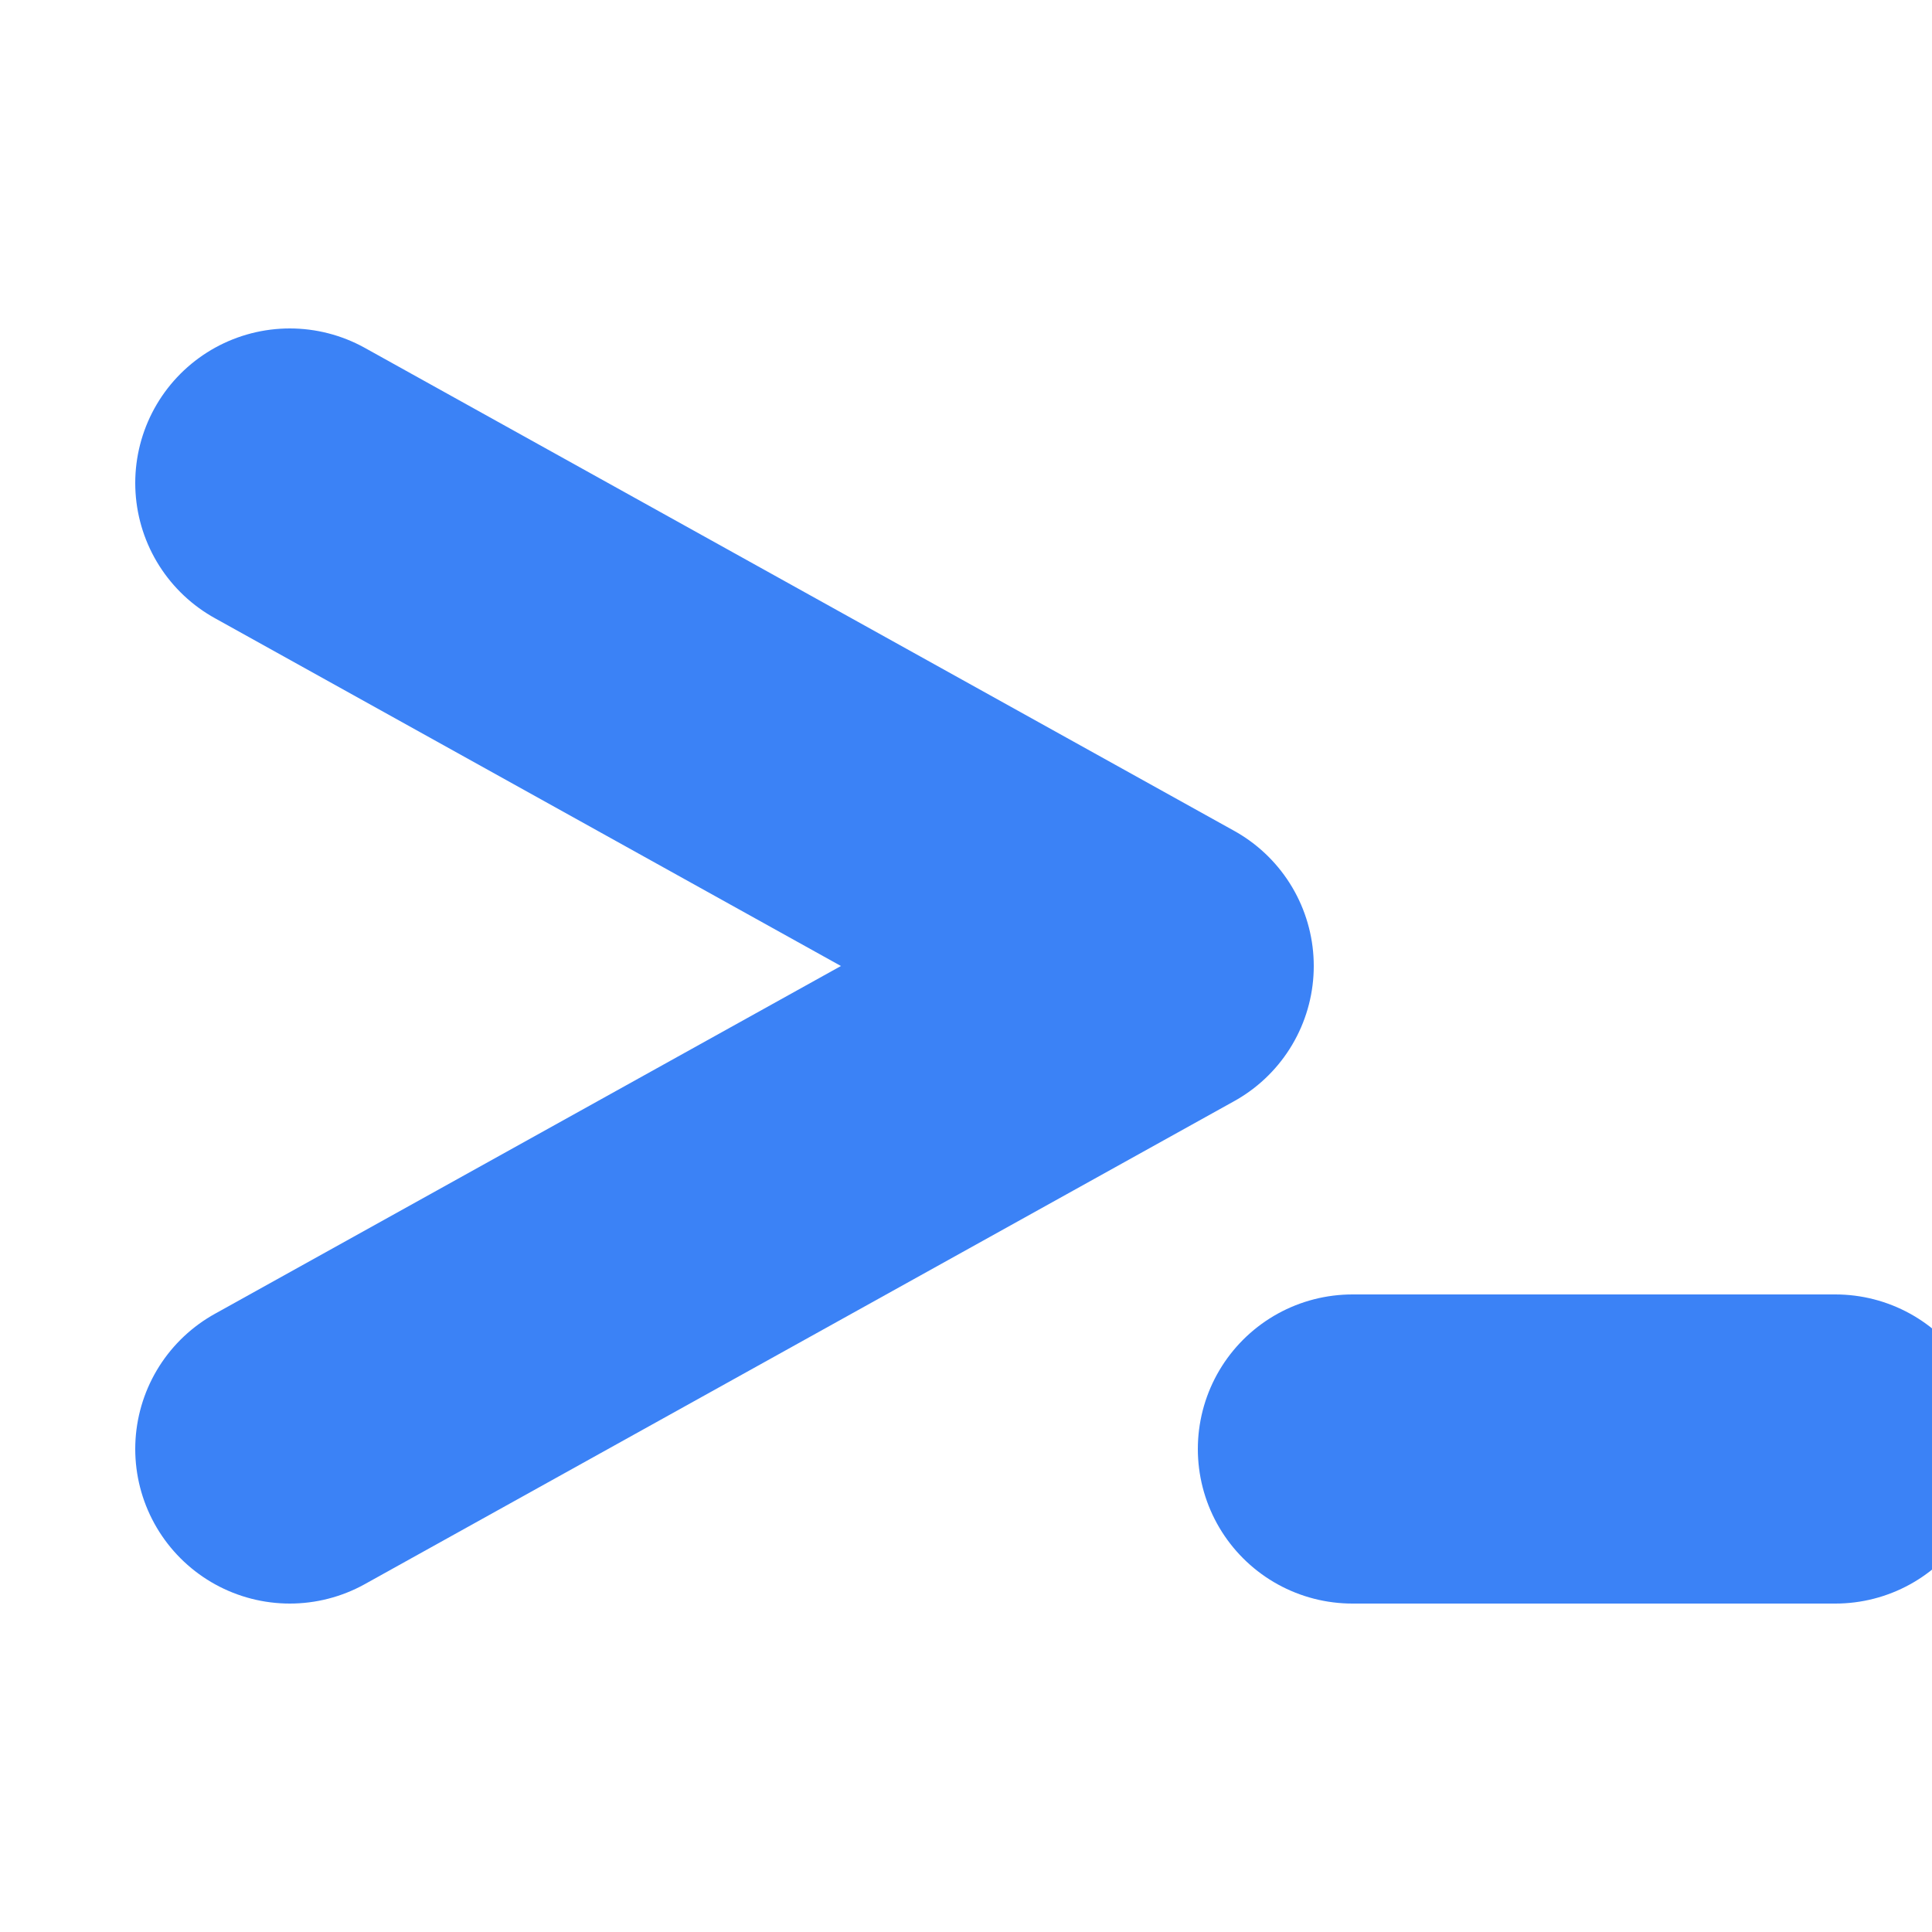
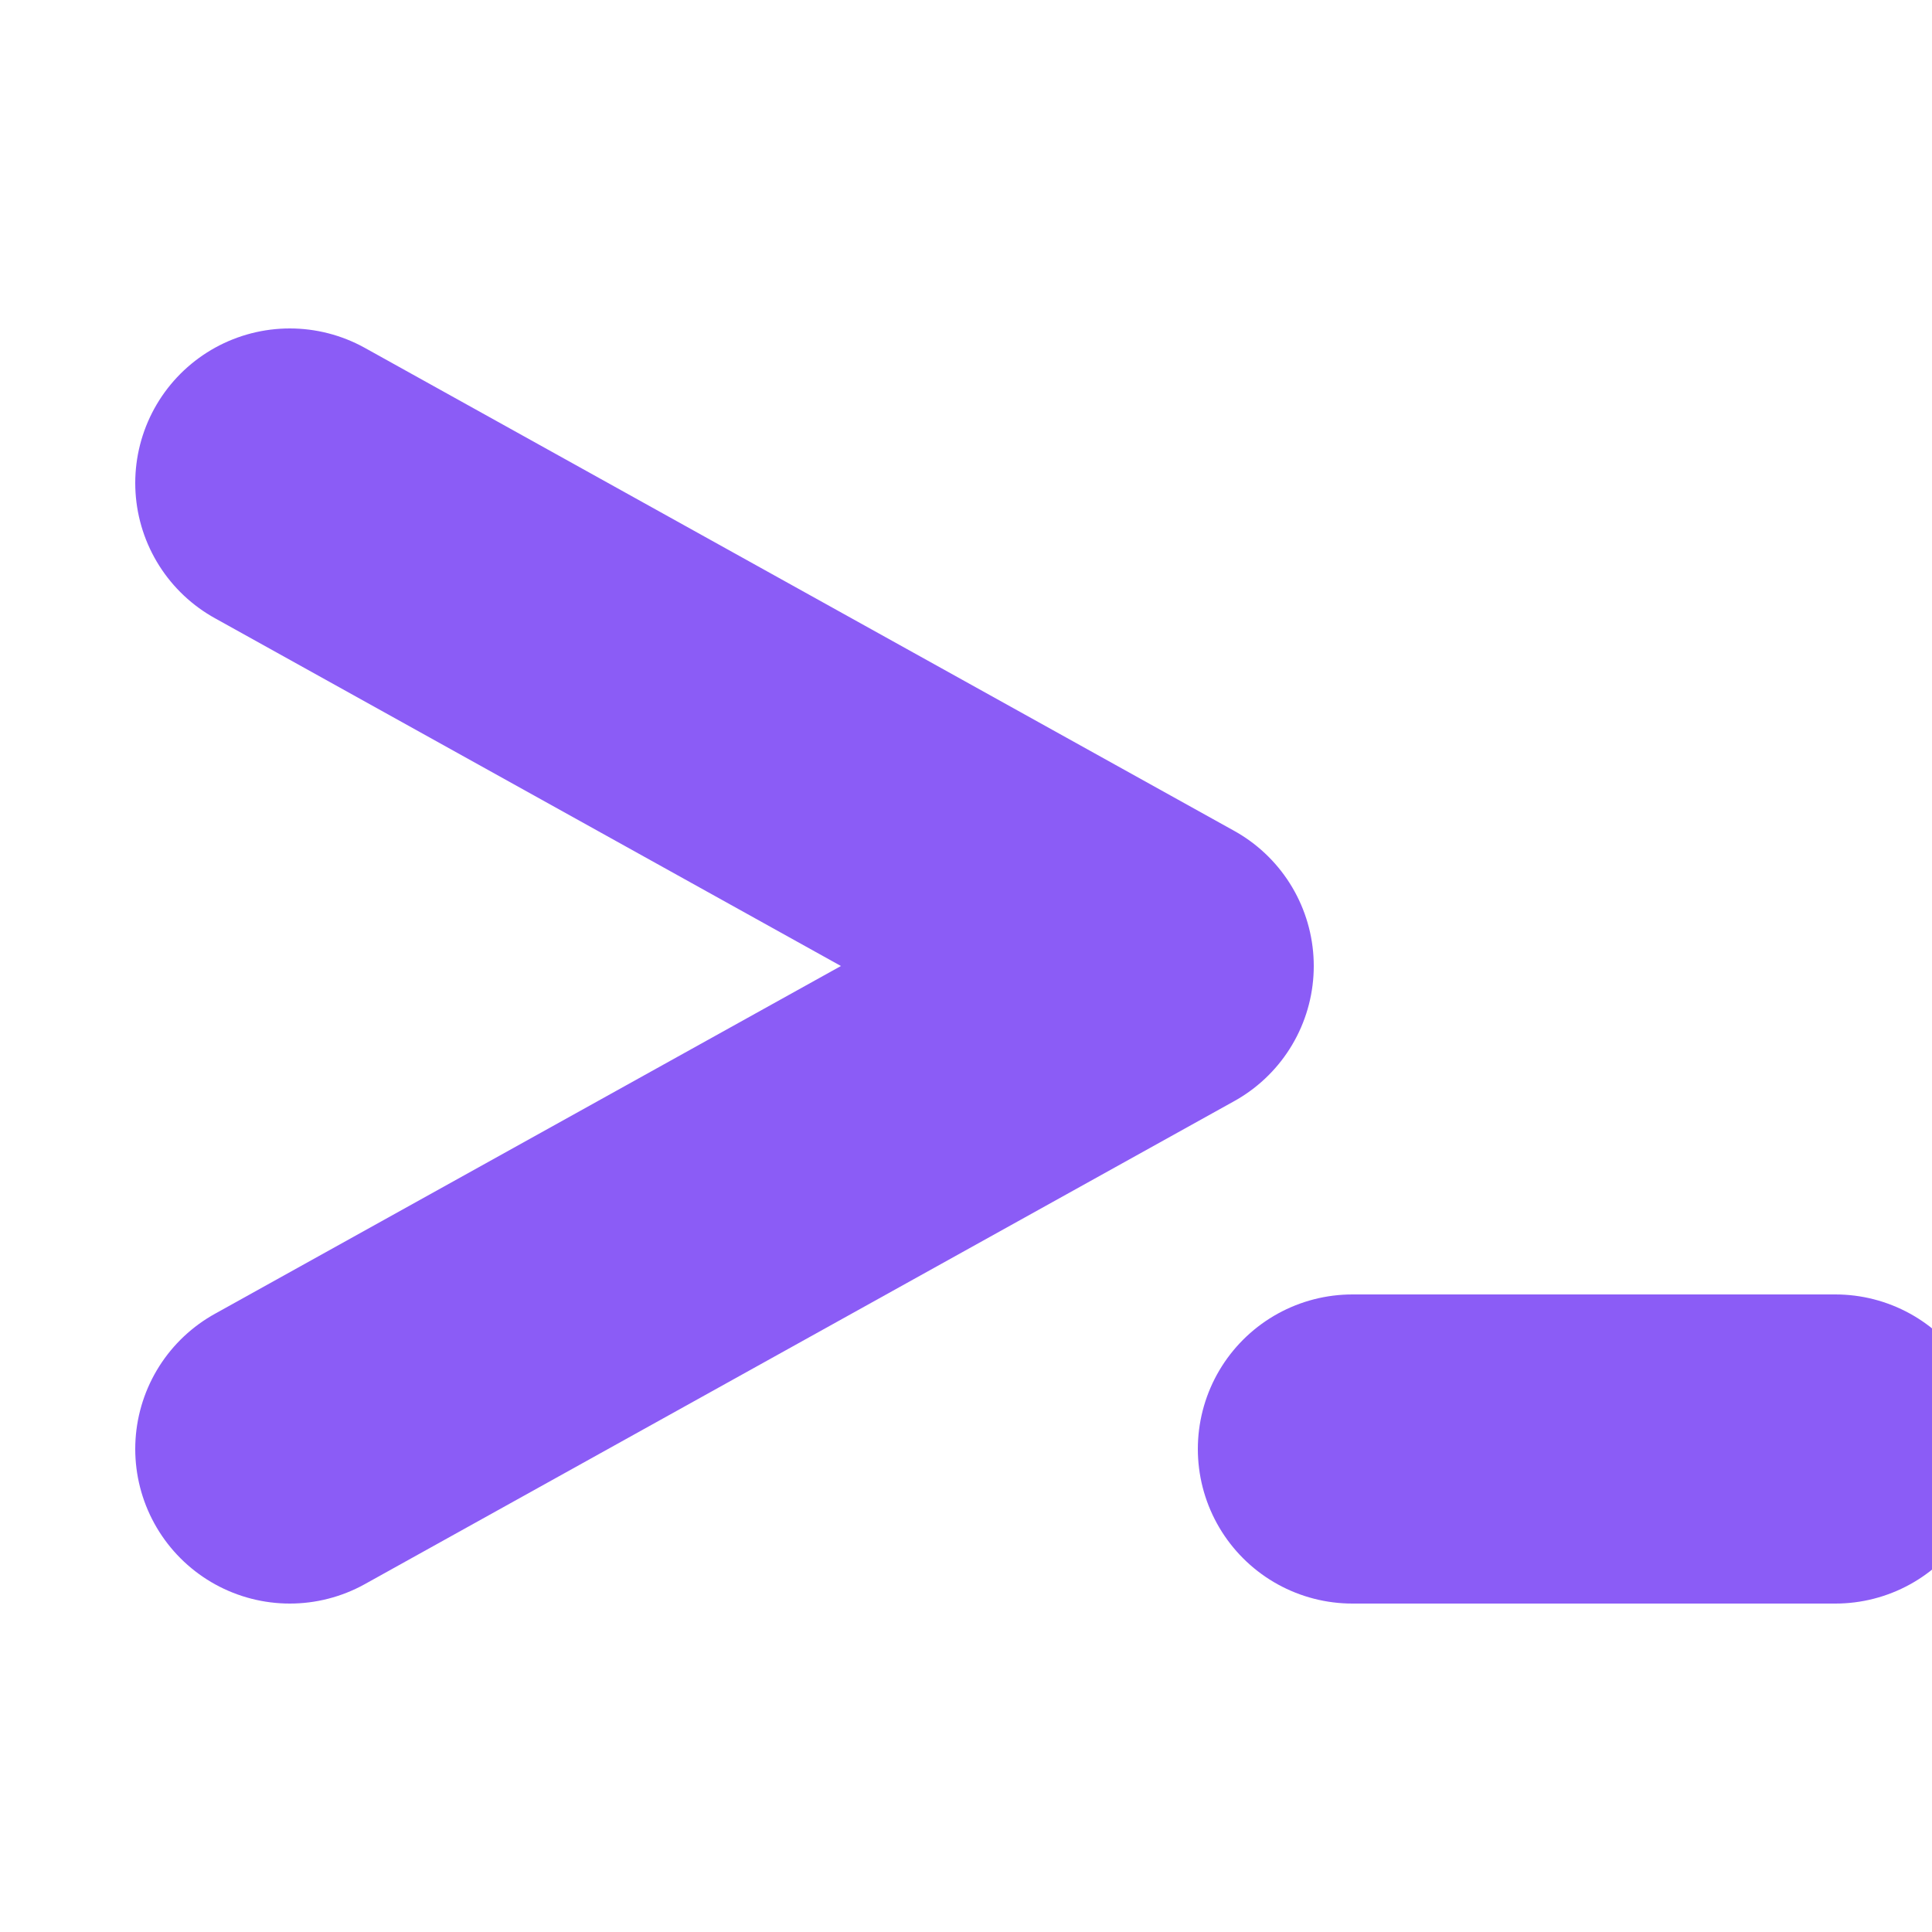
<svg xmlns="http://www.w3.org/2000/svg" viewBox="0 0 100 100">
-   <path d="M15 25 L60 50 L15 75" fill="none" stroke="#3B82F6" stroke-width="16" stroke-linecap="round" stroke-linejoin="round" />
-   <line x1="70" y1="75" x2="95" y2="75" stroke="#3B82F6" stroke-width="16" stroke-linecap="round" />
+   <path d="M15 25 L60 50 L15 75" fill="none" stroke="#8B5CF6" stroke-width="16" stroke-linecap="round" stroke-linejoin="round" />
+   <line x1="70" y1="75" x2="95" y2="75" stroke="#8B5CF6" stroke-width="16" stroke-linecap="round" />
</svg>
